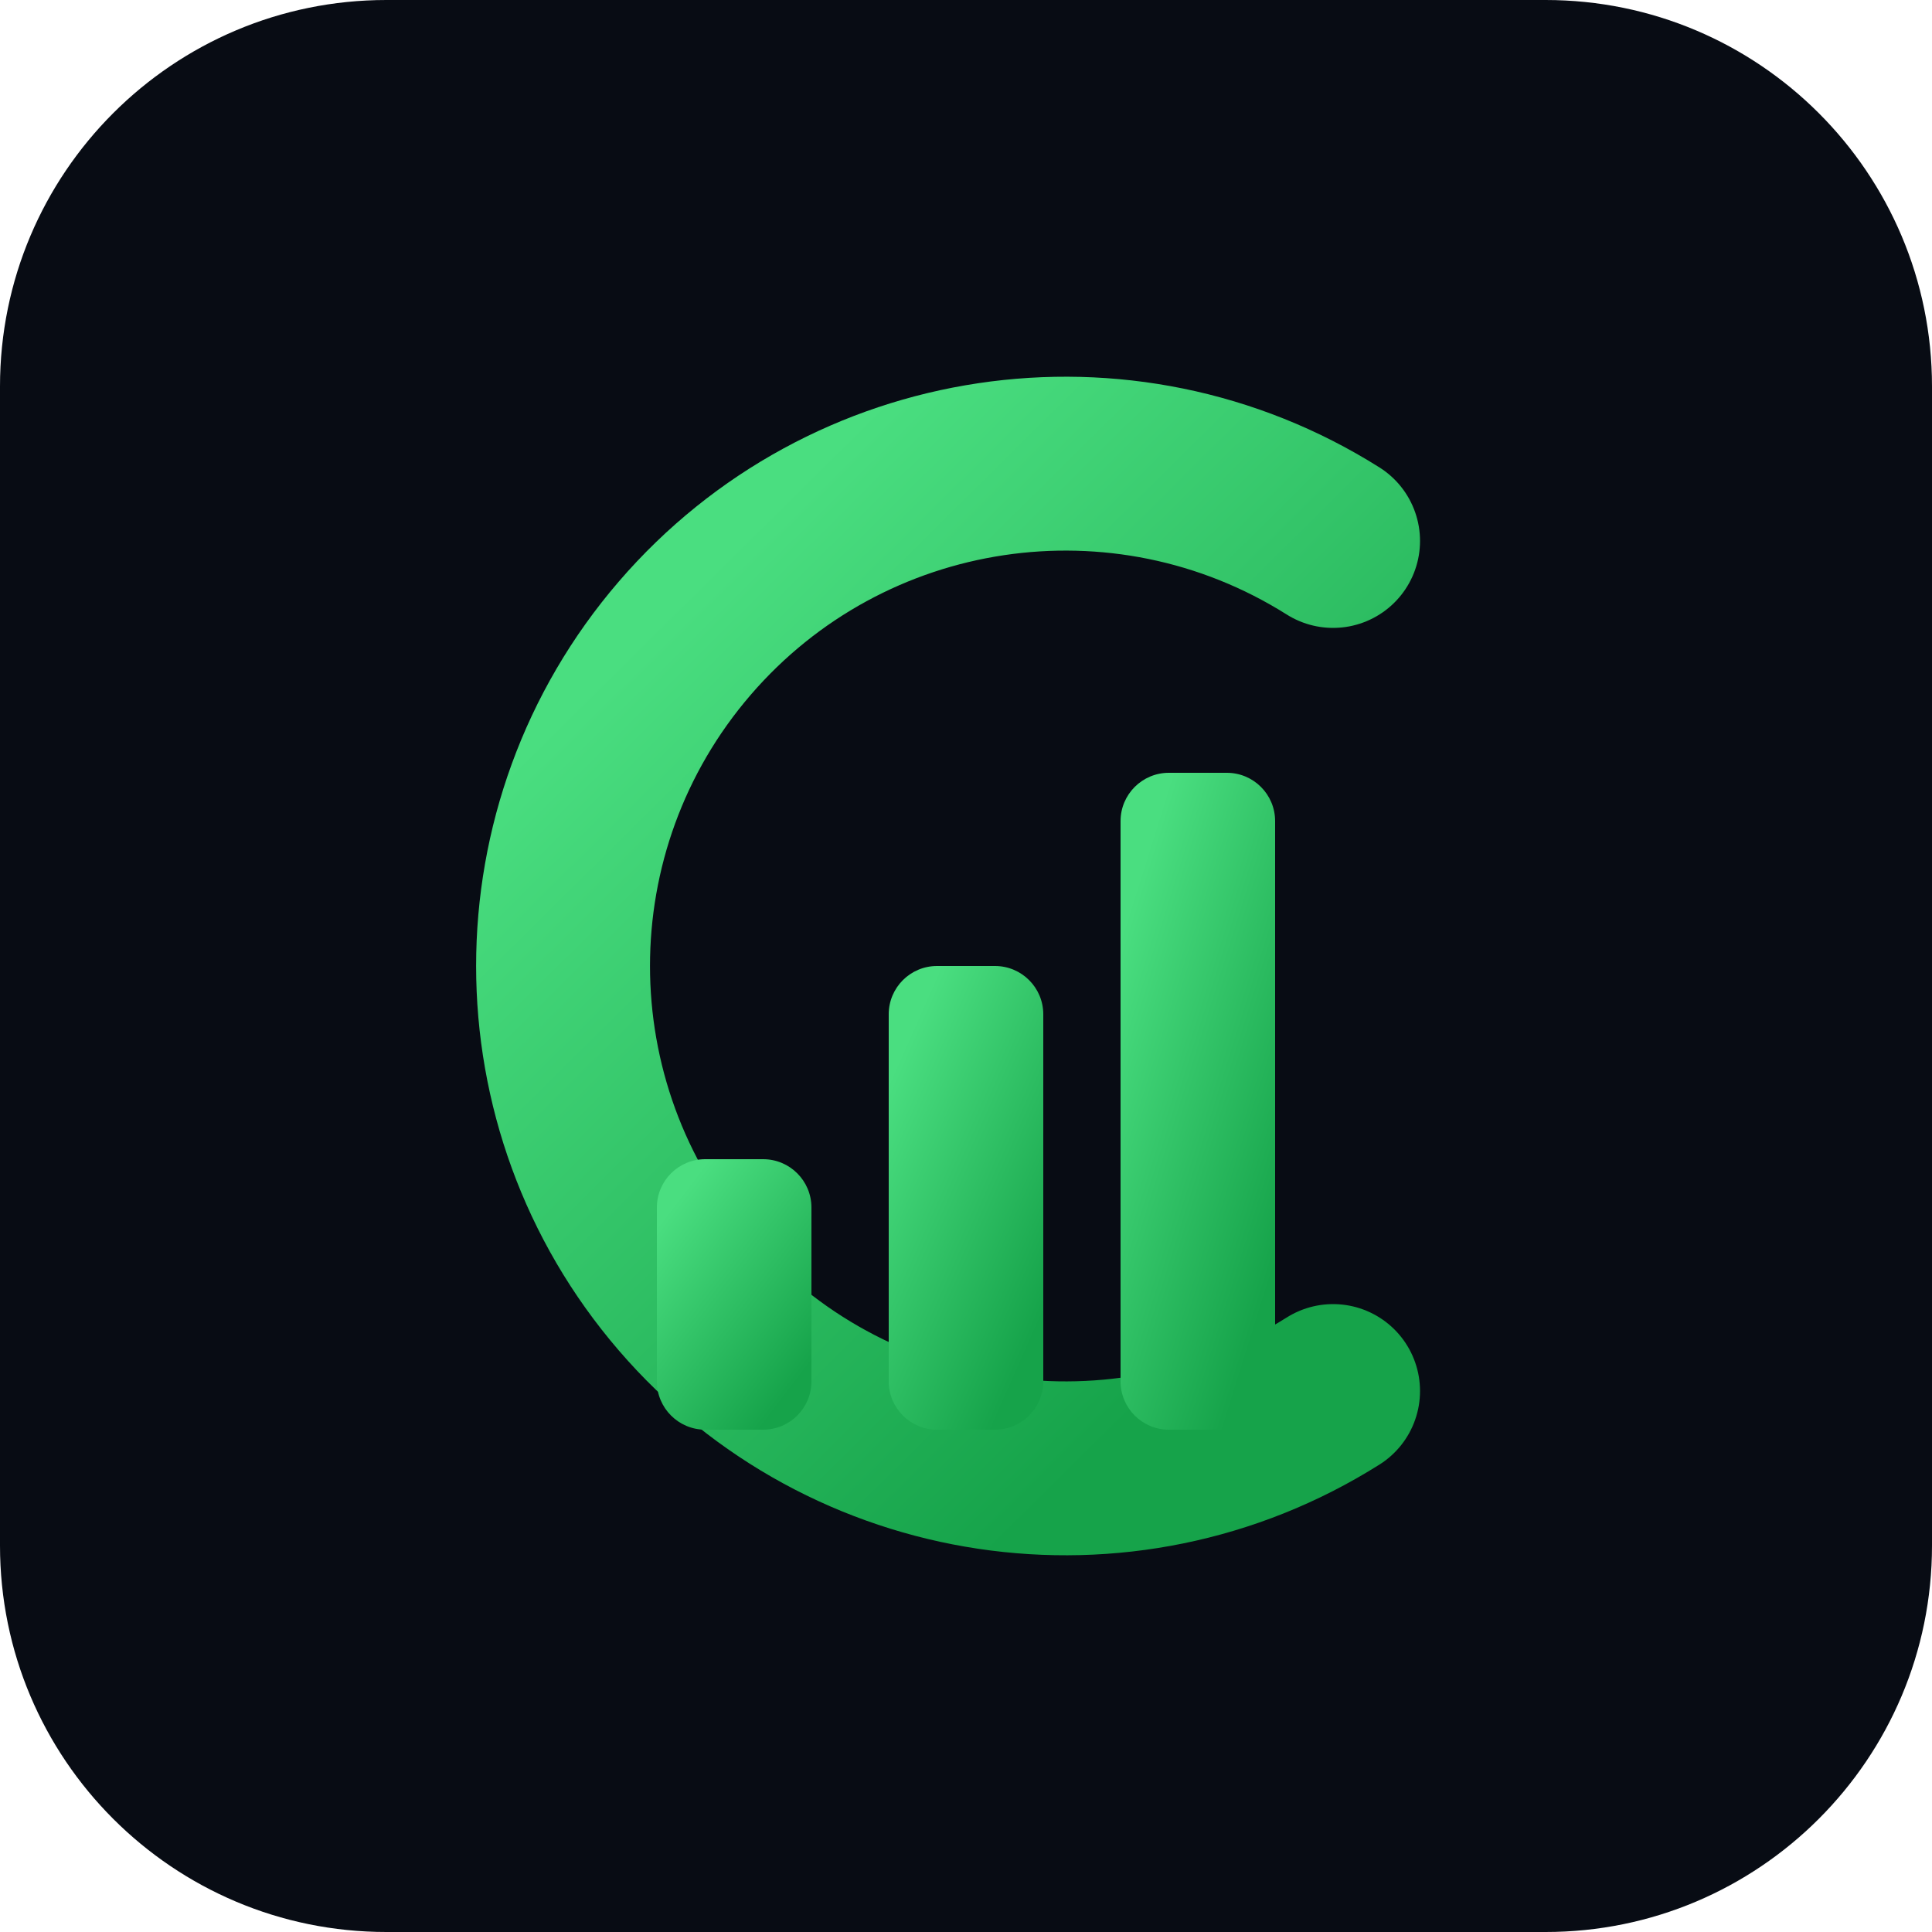
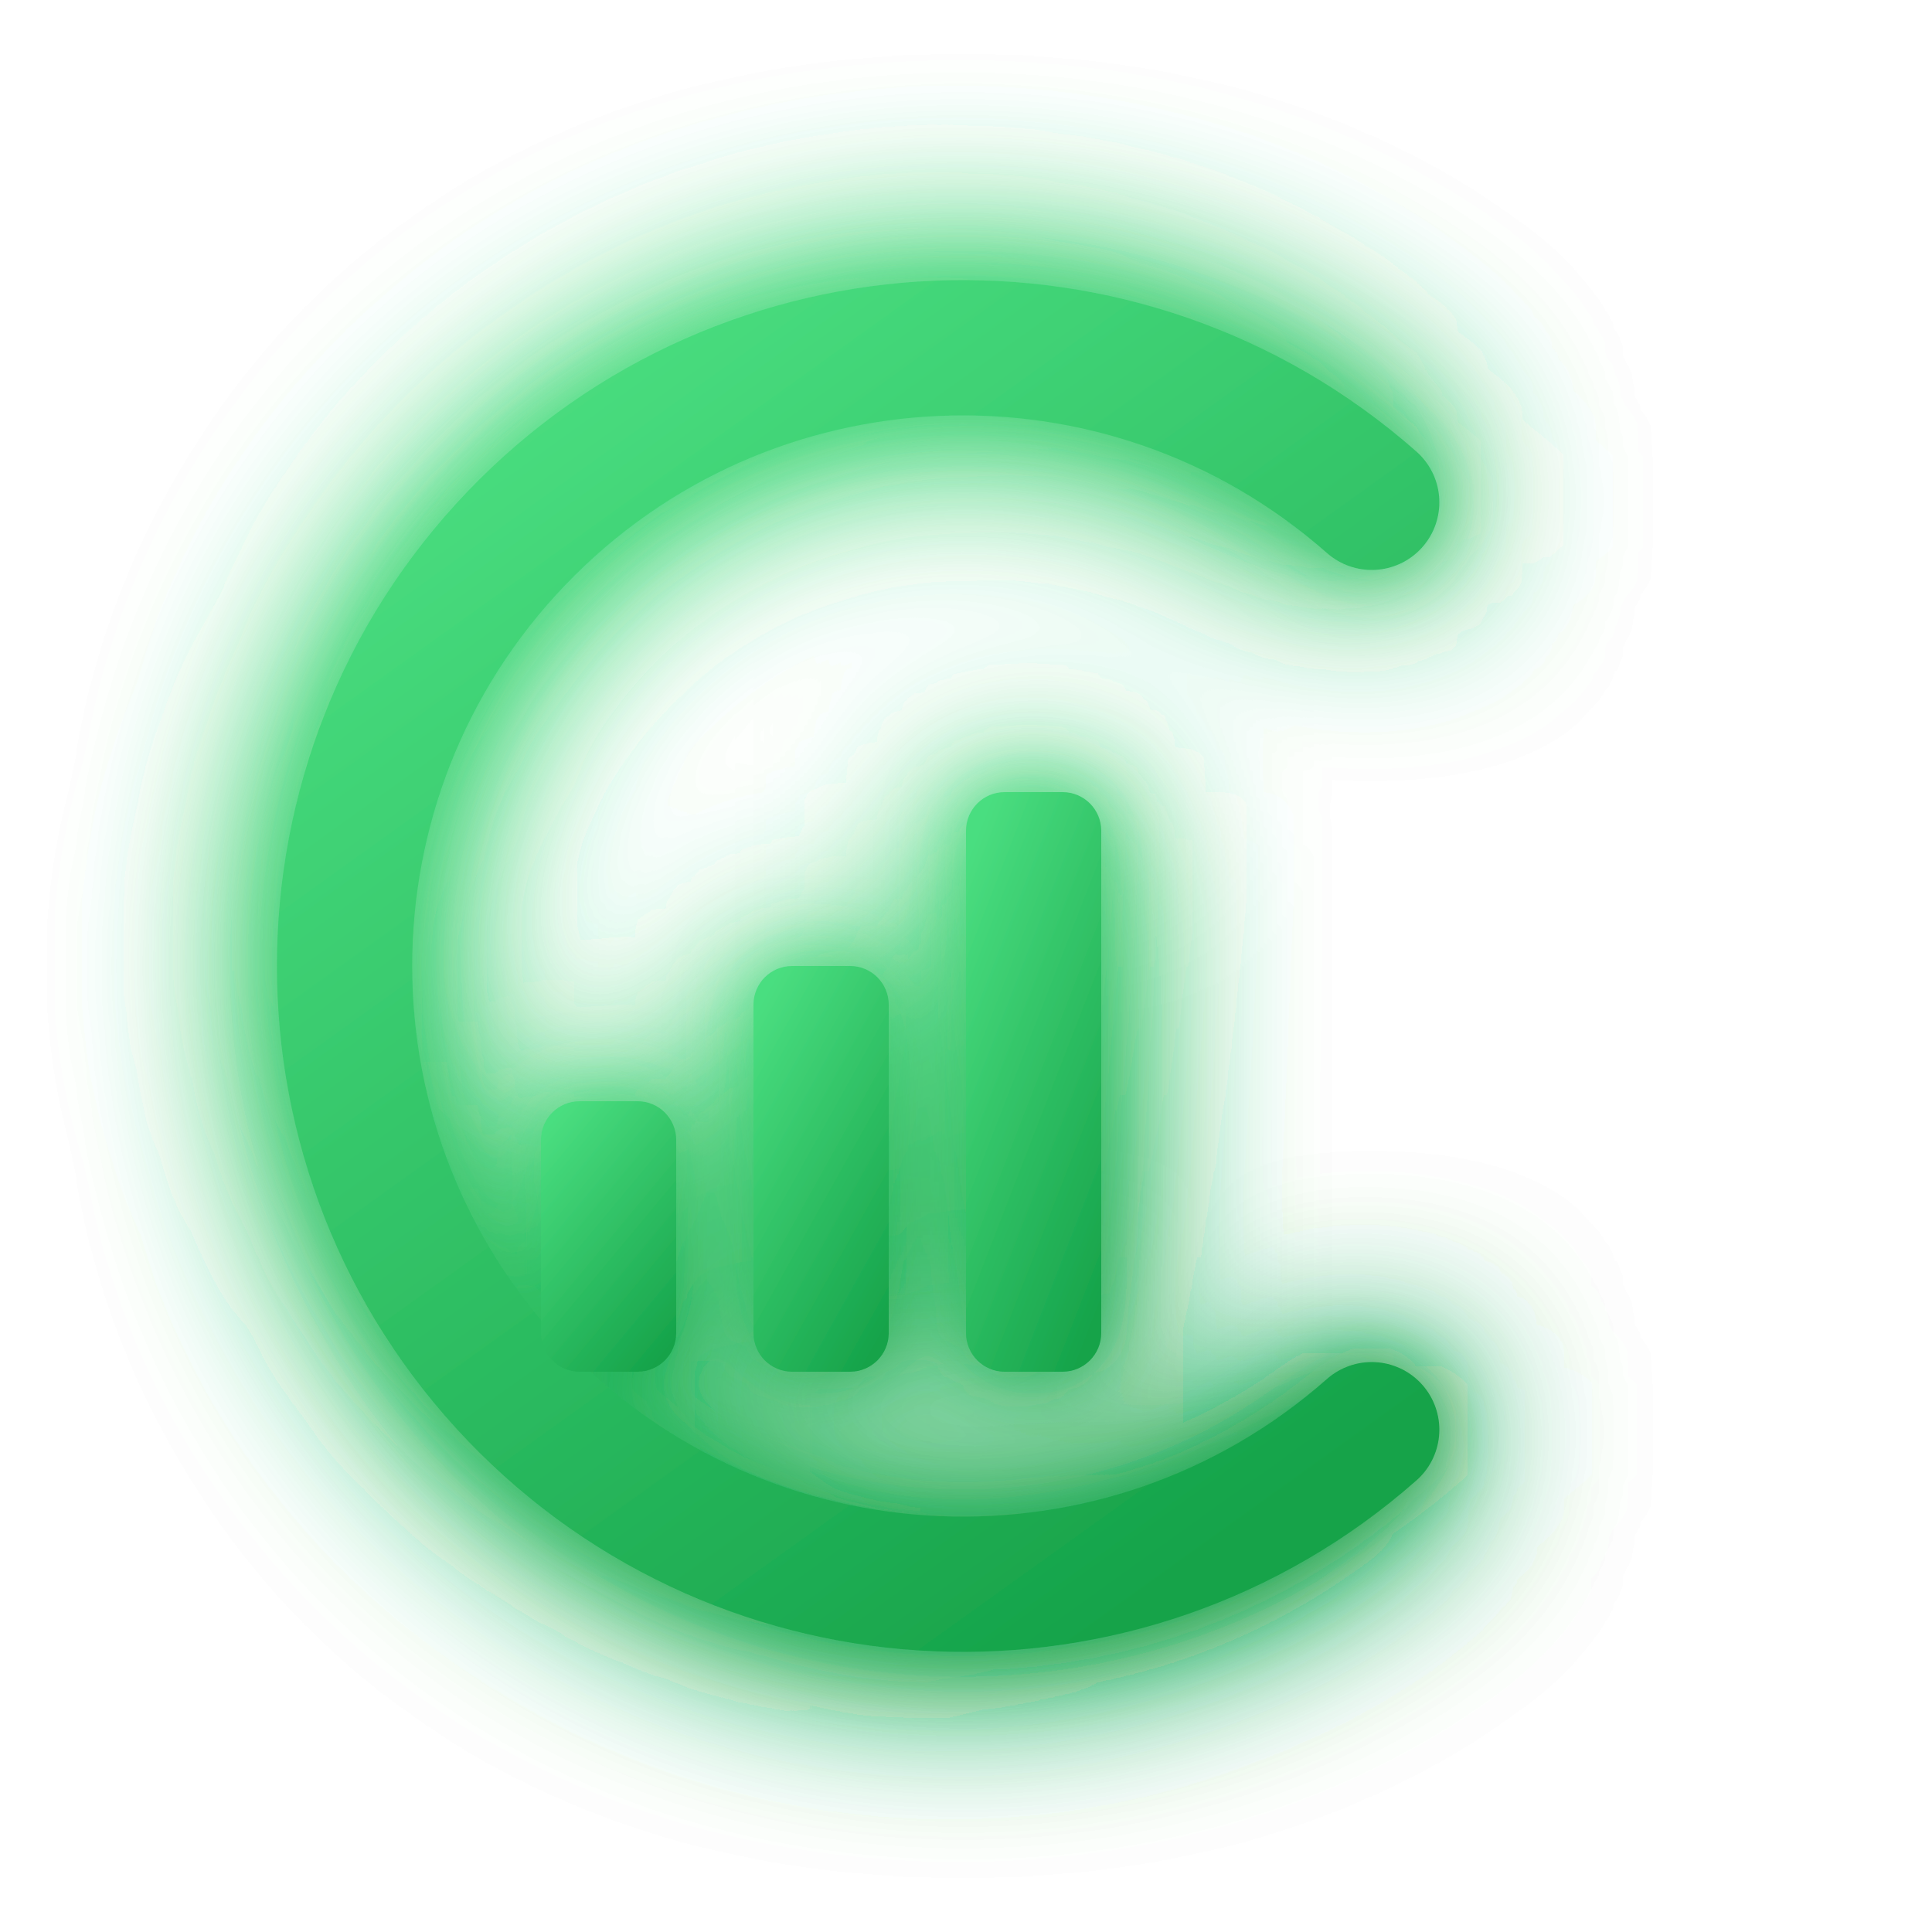
<svg xmlns="http://www.w3.org/2000/svg" viewBox="0 0 100 100">
  <defs>
-     <linearGradient id="g" x1="20%" y1="10%" x2="80%" y2="90%">
+     <linearGradient id="g" x1="20%" y1="0%" x2="80%" y2="100%">
      <stop offset="0%" stop-color="#4ade80" />
      <stop offset="100%" stop-color="#16a34a" />
    </linearGradient>
+     <filter id="glow" x="-60%" y="-60%" width="220%" height="220%">
+       <feGaussianBlur in="SourceGraphic" stdDeviation="5" result="blur-outer" />
+       <feGaussianBlur in="SourceGraphic" stdDeviation="2" result="blur-inner" />
+       <feMerge>
+         <feMergeNode in="blur-outer" />
+         <feMergeNode in="blur-outer" />
+         <feMergeNode in="blur-inner" />
+         <feMergeNode in="SourceGraphic" />
+       </feMerge>
+     </filter>
  </defs>
-   <rect width="100" height="100" rx="20" fill="#080c14" />
-   <path d="M 69 28 A 26 26 0 1 0 69 72" stroke="url(#g)" stroke-width="9" fill="none" stroke-linecap="round" />
-   <rect x="34" y="60" width="8" height="14" rx="2.5" fill="url(#g)" />
-   <rect x="46" y="50" width="8" height="24" rx="2.5" fill="url(#g)" />
-   <rect x="58" y="40" width="8" height="34" rx="2.5" fill="url(#g)" />
+   <g filter="url(#glow)">
+     <path d="M 71 26 A 32 32 0 1 0 71 74" stroke="url(#g)" stroke-width="7" fill="none" stroke-linecap="round" />
+     <rect x="28" y="57" width="7" height="14" rx="2" fill="url(#g)" />
+     <rect x="39" y="50" width="7" height="21" rx="2" fill="url(#g)" />
+     <rect x="50" y="41" width="7" height="30" rx="2" fill="url(#g)" />
+   </g>
</svg>
